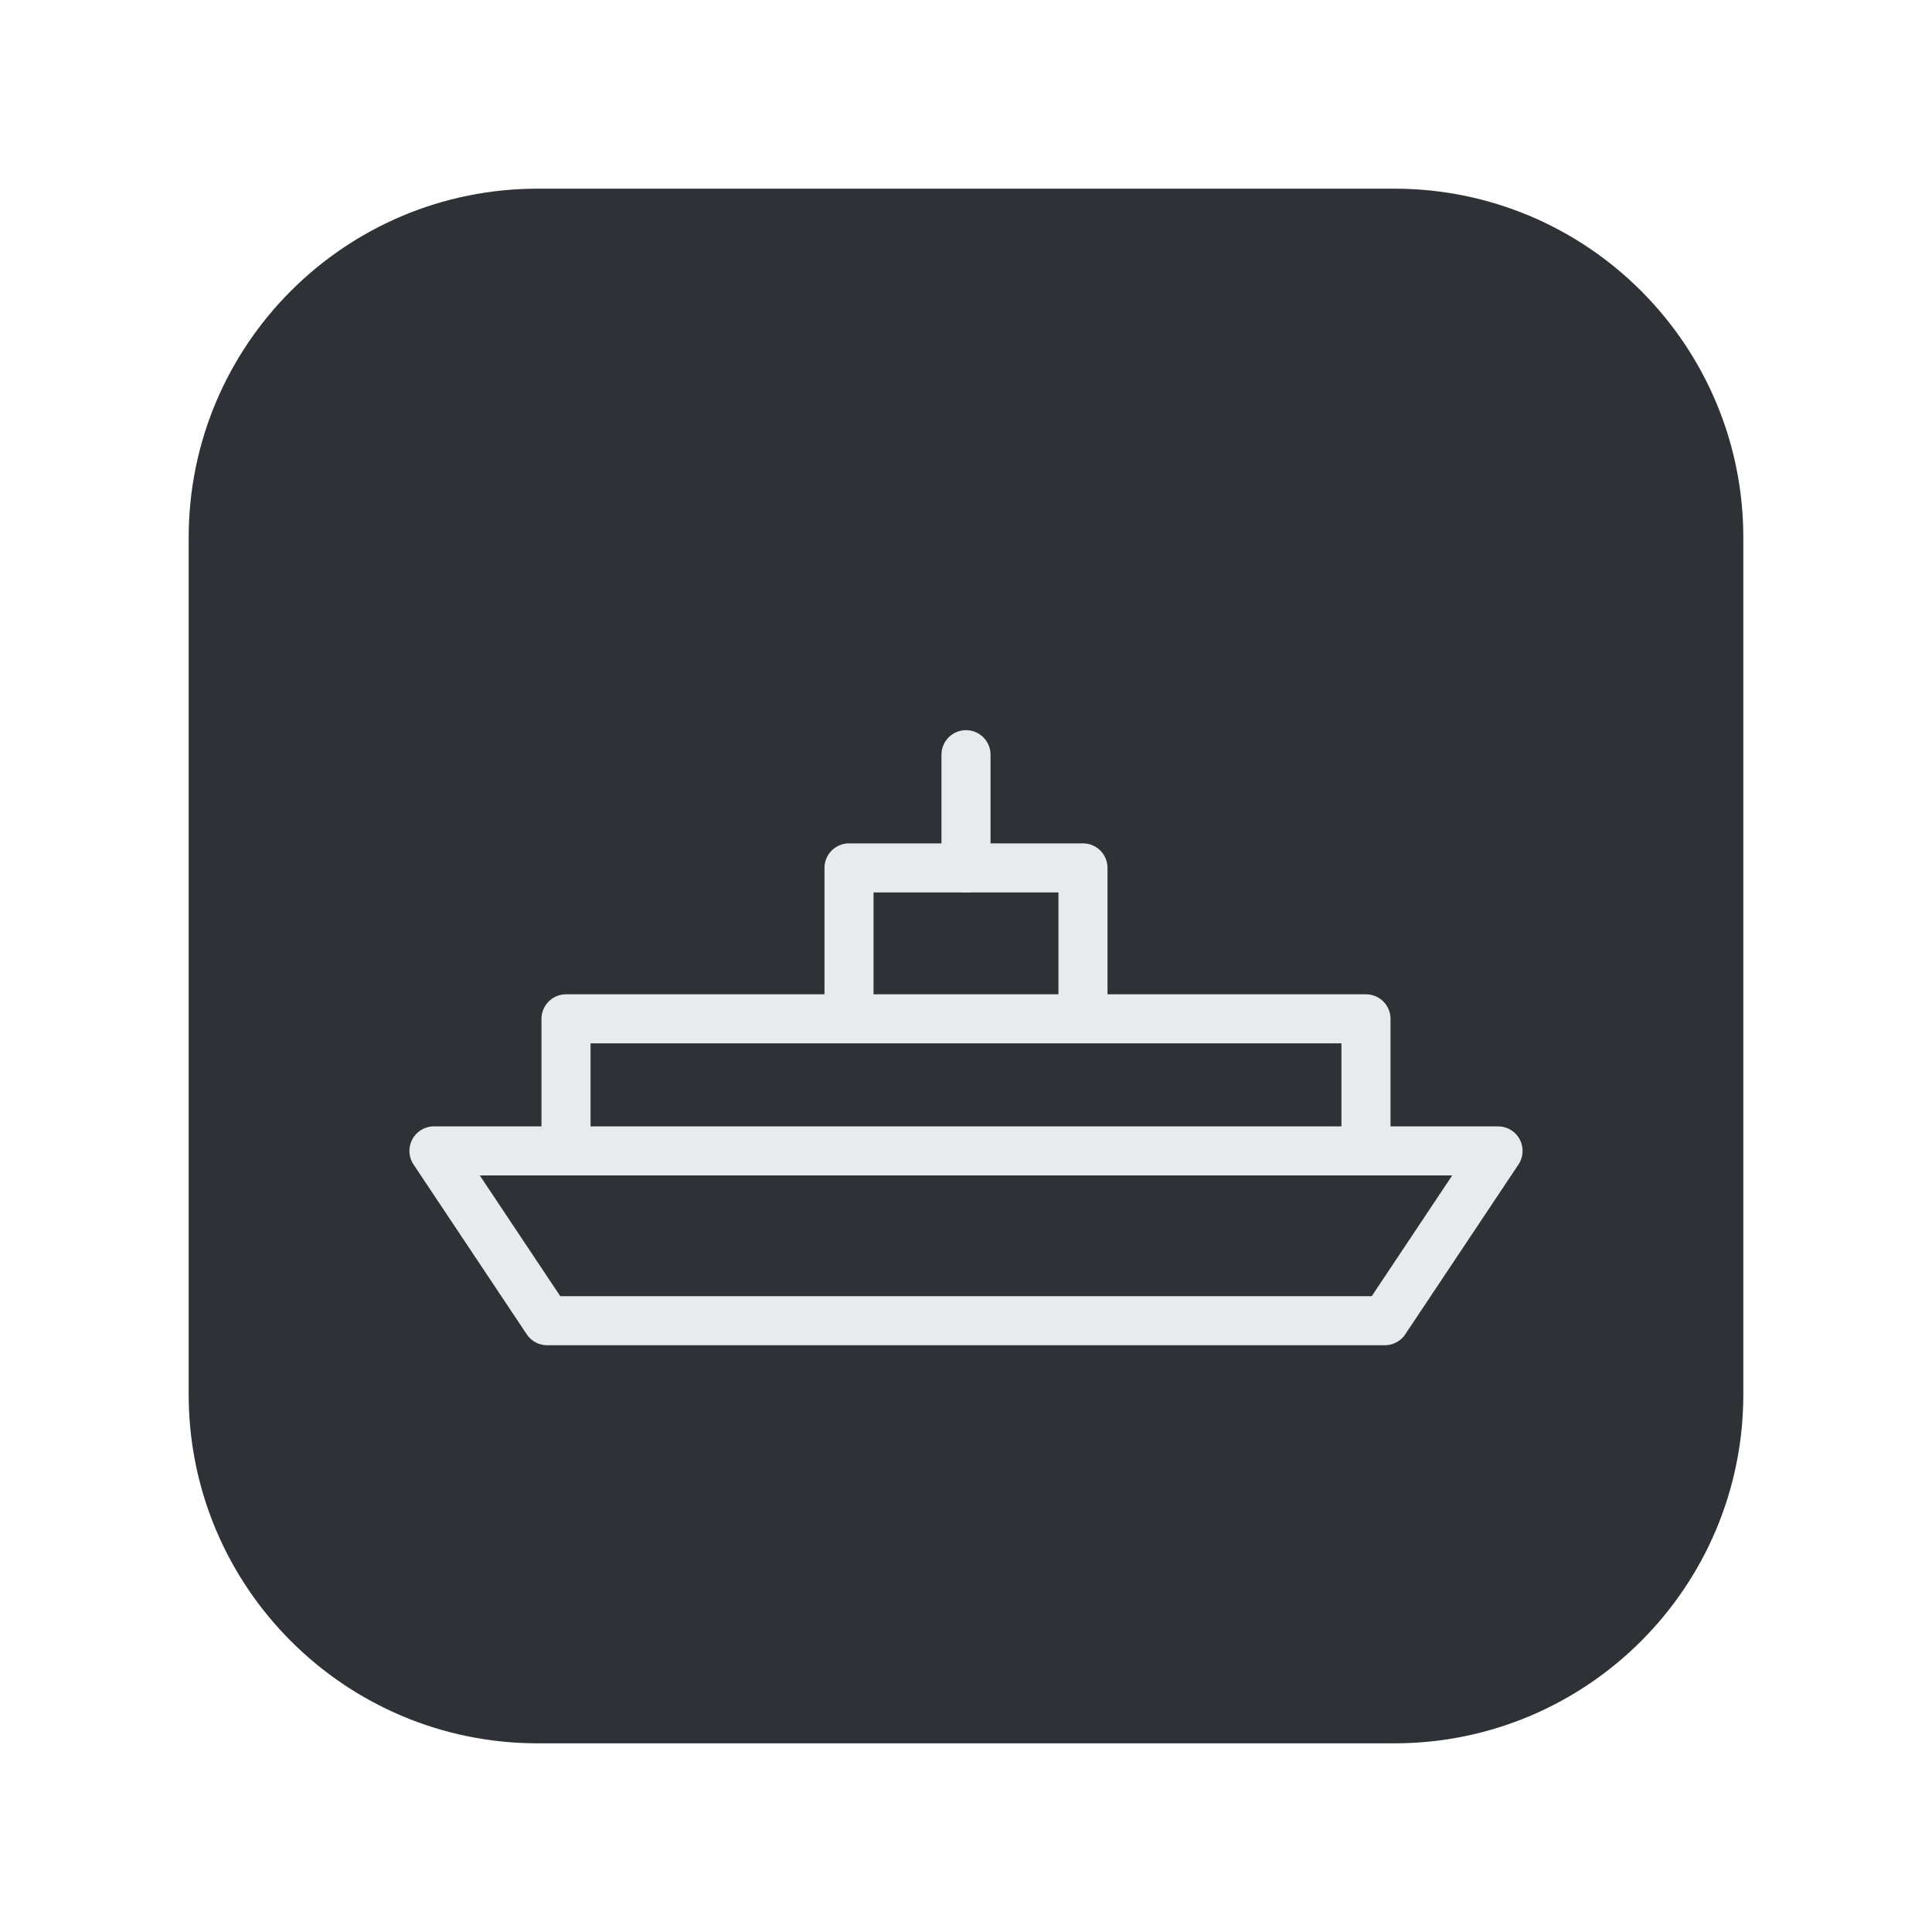
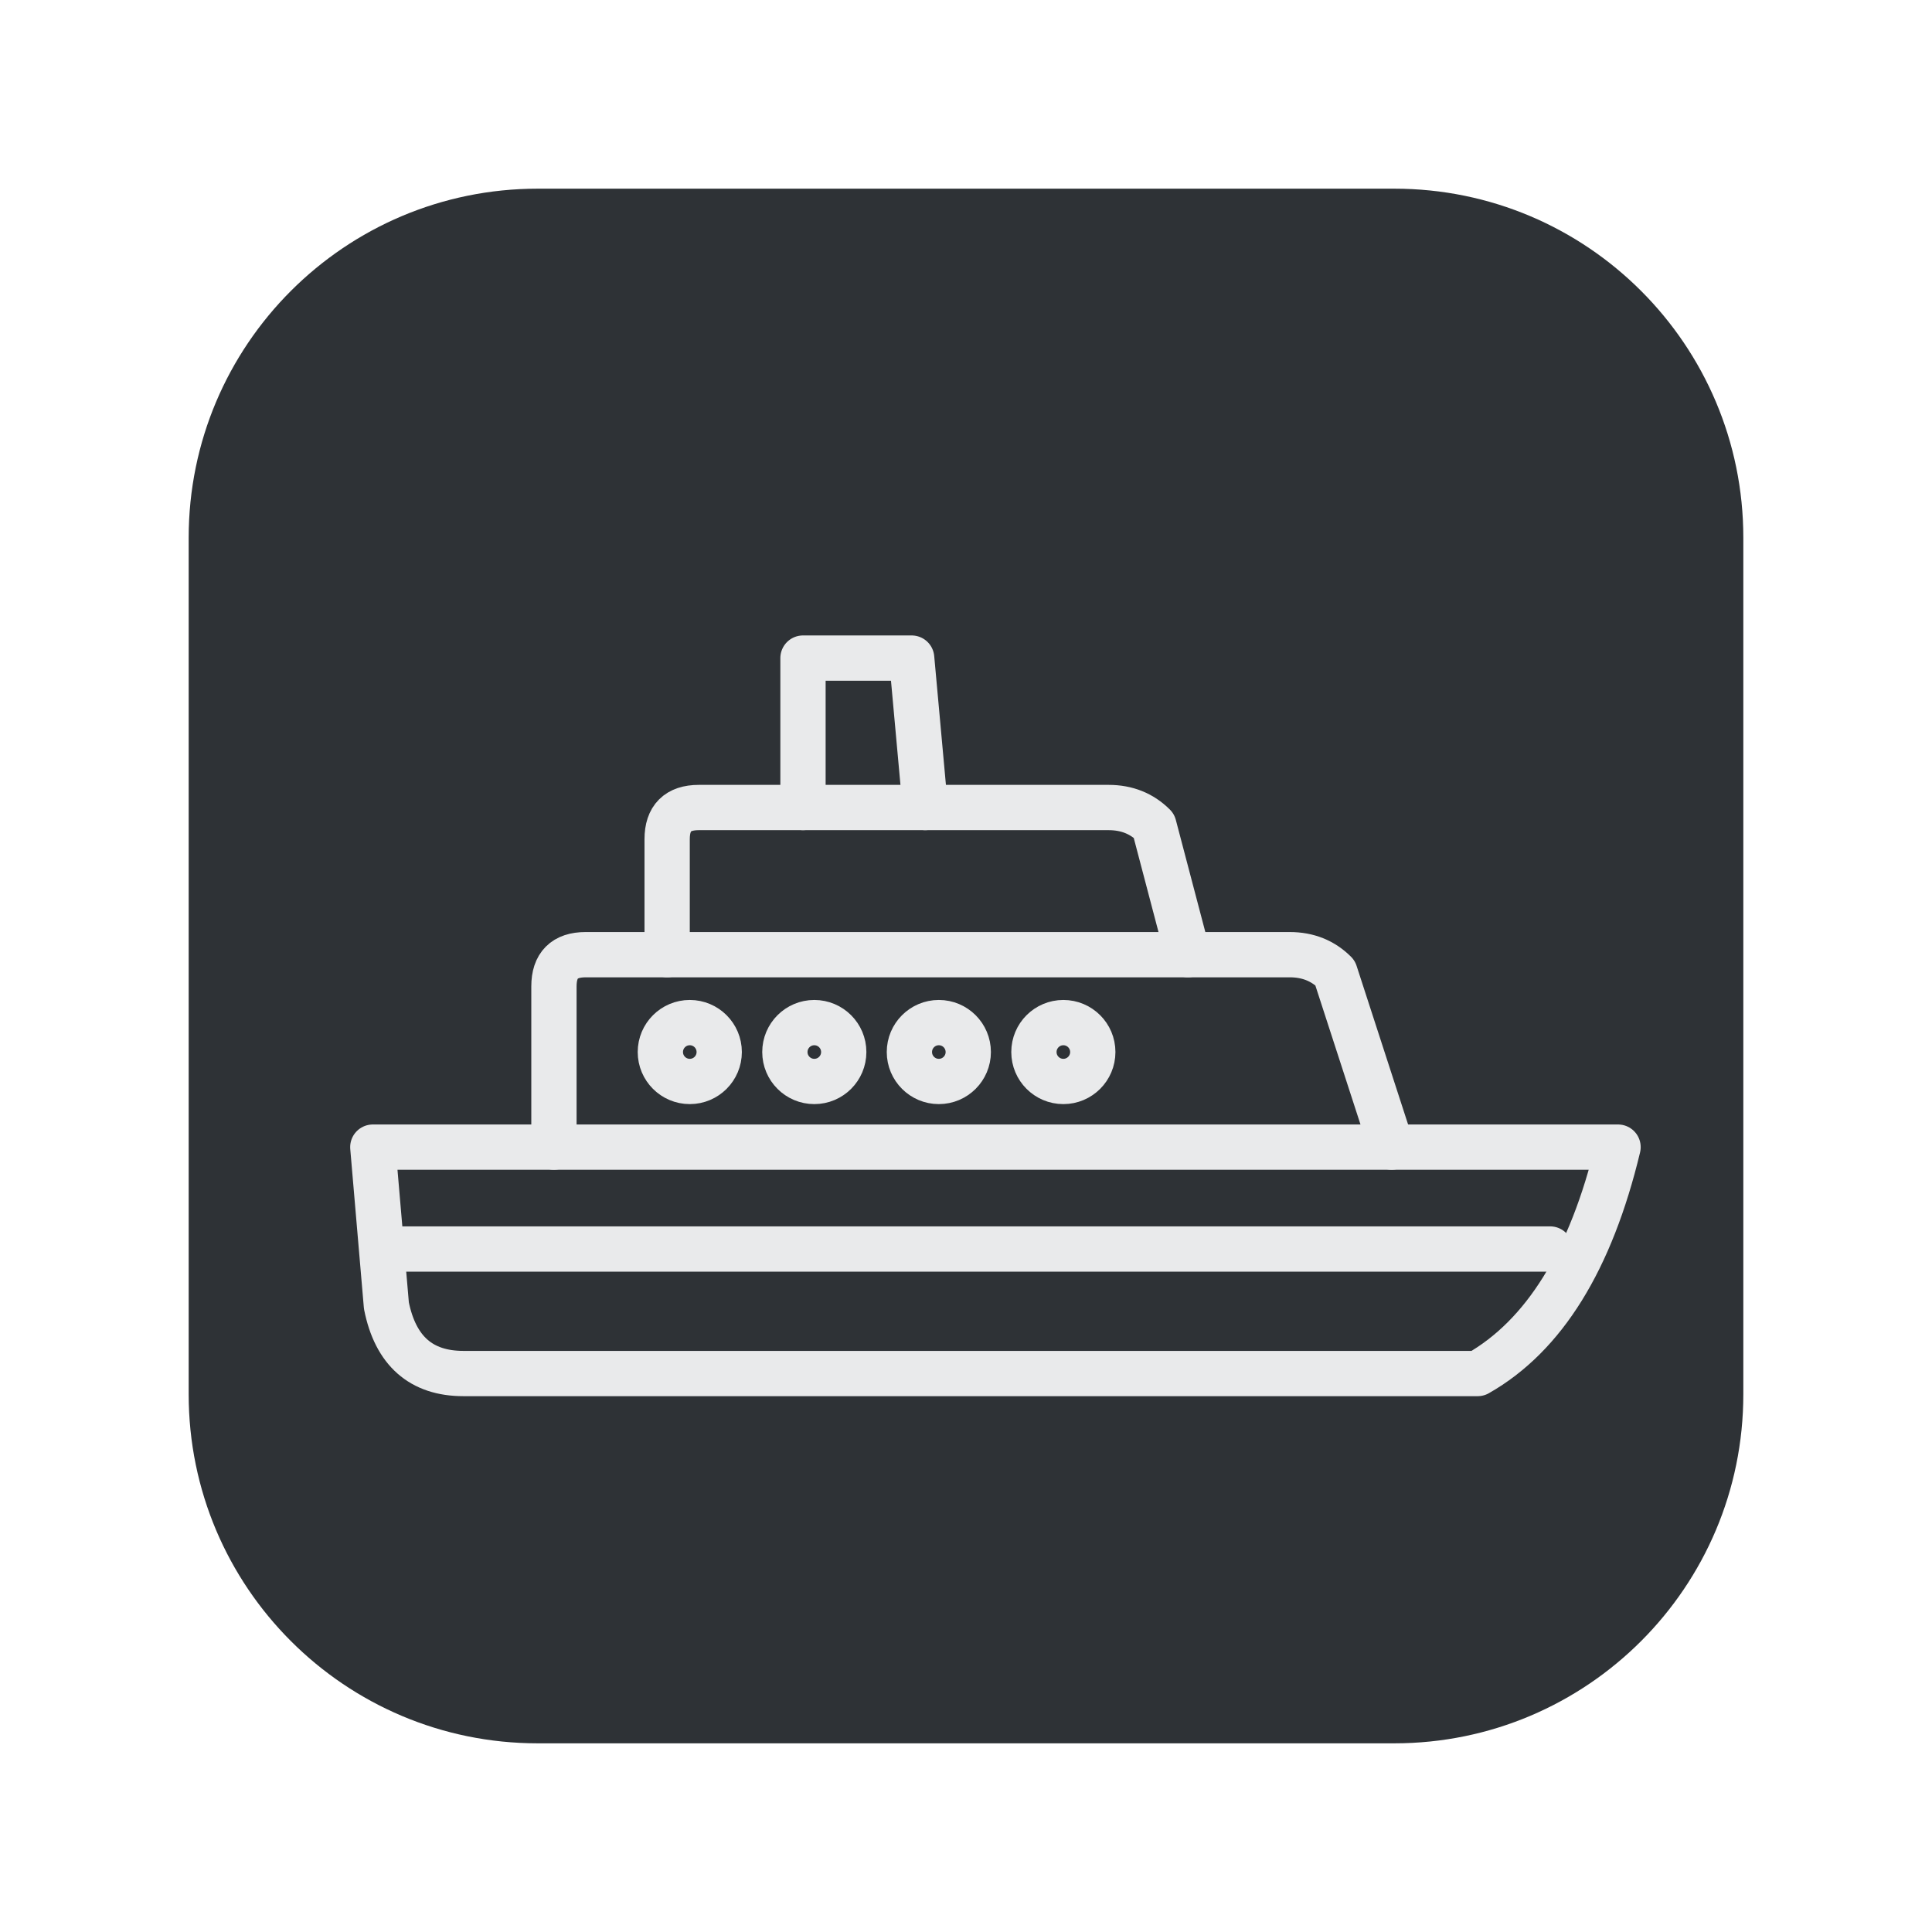
<svg xmlns="http://www.w3.org/2000/svg" viewBox="0 0 1024 1024">
  <rect x="100" y="100" width="824" height="824" rx="185" fill="#2e3236" />
-   <g fill="none" stroke="#e9eaeb" stroke-width="26" stroke-linecap="round" stroke-linejoin="round">
-     <path d="M230 610 H794 L734 700 H290 Z" />
-     <path d="M300 610 V540 H724 V610" />
-     <path d="M450 540 V460 H574 V540" />
-     <path d="M512 460 V400" />
+   <g transform="translate(512 512) scale(1.2) translate(-512 -540)" fill="none" stroke="#e9eaeb" stroke-width="20" stroke-linecap="round" stroke-linejoin="round">
+     <path d="M250 620 H800 Q782 695 738 720 H290 Q262 720 256 690 Z" />
+     <path d="M262 665 H770" />
+     <path d="M330 620 V549 Q330 535 344 535 H655 Q667 535 675 543 L700 620" />
+     <circle cx="390" cy="578" r="13" />
+     <circle cx="445" cy="578" r="13" />
+     <circle cx="500" cy="578" r="13" />
+     <circle cx="555" cy="578" r="13" />
+     <path d="M380 535 V484 Q380 470 394 470 H575 Q587 470 595 478 L610 535" />
+     <path d="M440 470 V404 H488 L494 470" />
  </g>
</svg>
